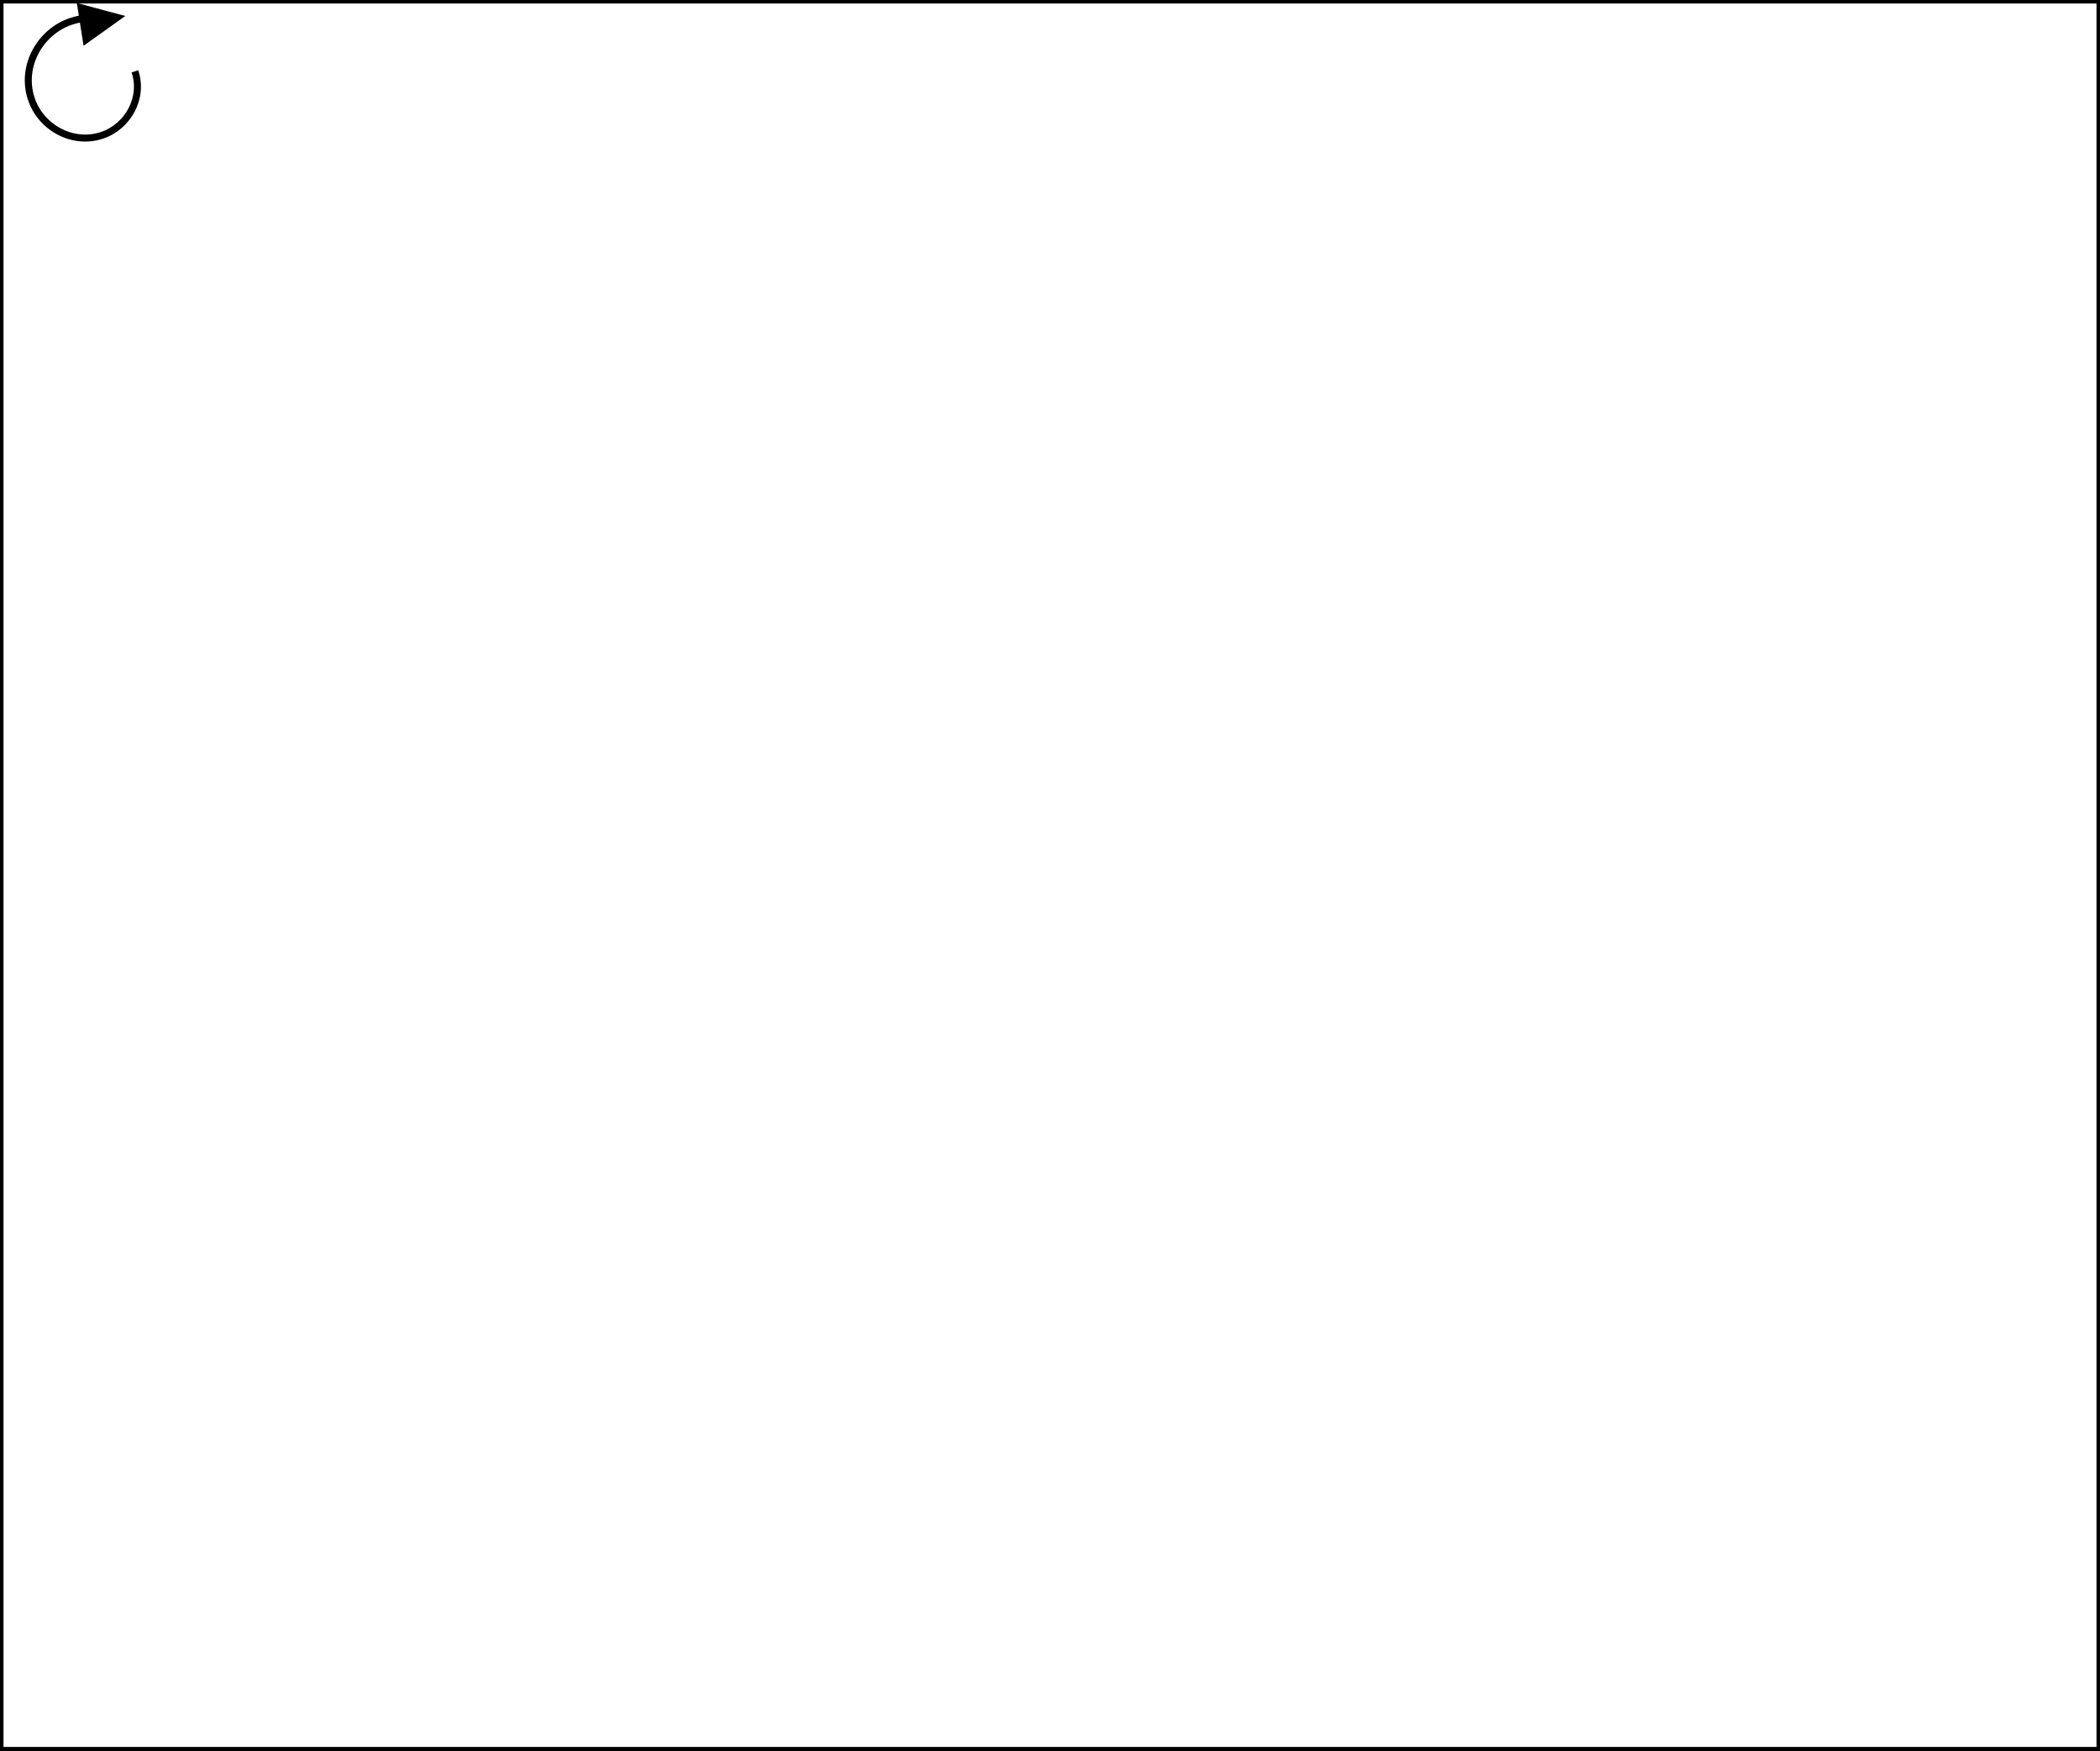
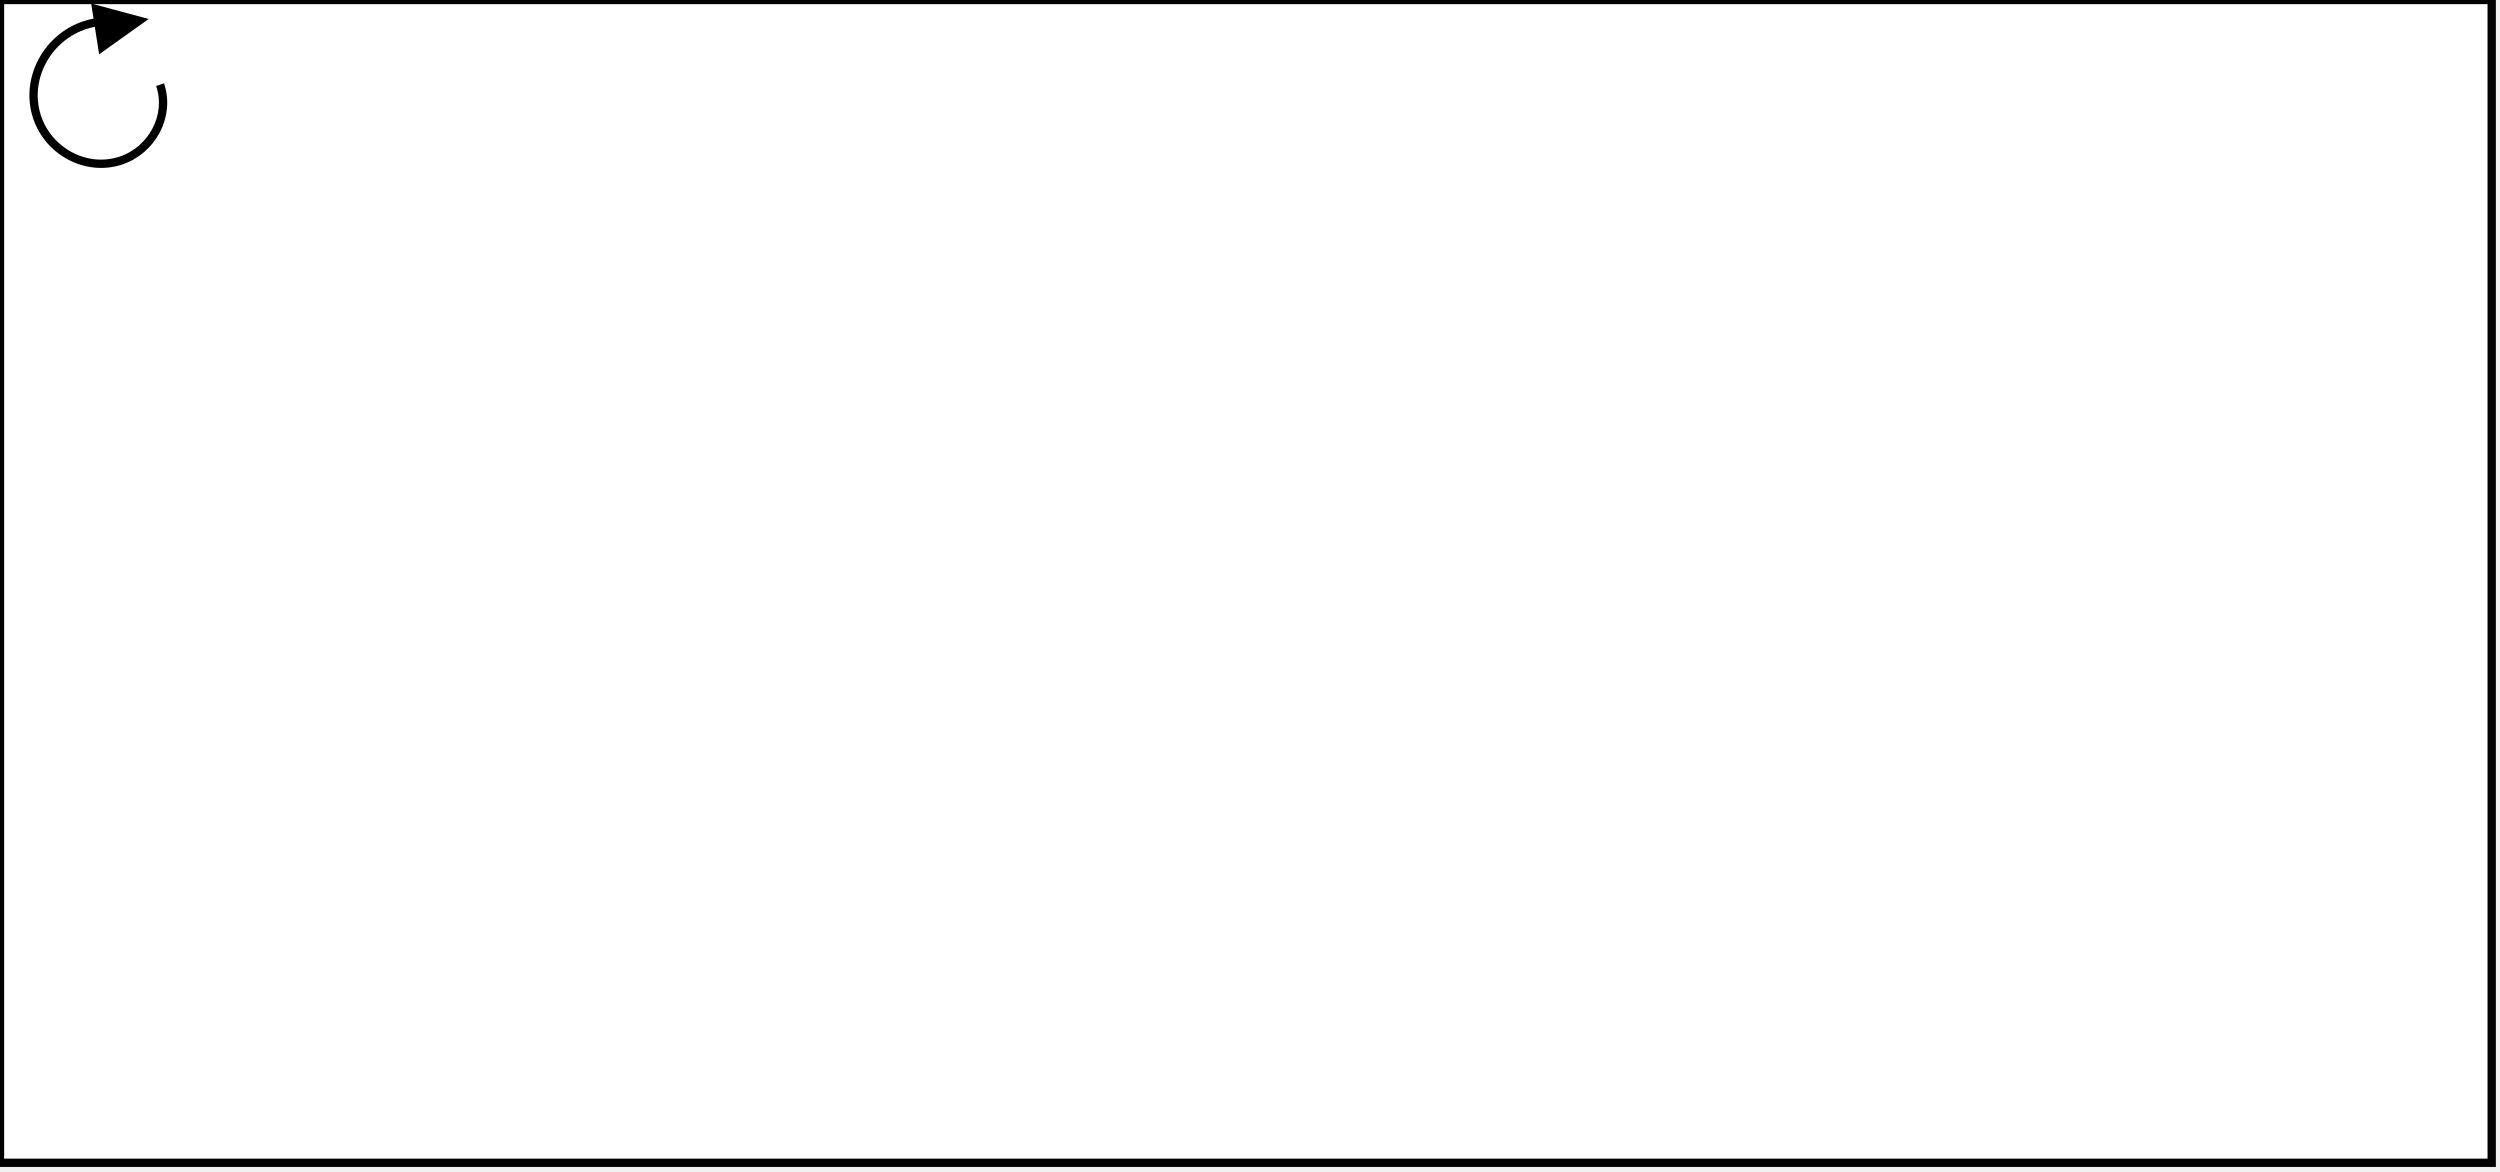
- <svg xmlns="http://www.w3.org/2000/svg" xmlns:ns1="http://www.b3mn.org/oryx" width="300" height="250">
+ <svg xmlns="http://www.w3.org/2000/svg" xmlns:ns1="http://www.b3mn.org/oryx">
  <defs>
  </defs>
  <ns1:magnets>
-     <ns1:magnet ns1:cx="150" ns1:cy="125" ns1:default="yes" />
-     <ns1:magnet ns1:cx="0" ns1:cy="125" ns1:anchors="left" />
-     <ns1:magnet ns1:cx="150" ns1:cy="250" ns1:anchors="bottom" />
-     <ns1:magnet ns1:cx="300" ns1:cy="125" ns1:anchors="right" />
+     <ns1:magnet ns1:cx="150" ns1:cy="70" ns1:default="yes" />
+     <ns1:magnet ns1:cx="0" ns1:cy="70" ns1:anchors="left" />
+     <ns1:magnet ns1:cx="150" ns1:cy="140" ns1:anchors="bottom" />
+     <ns1:magnet ns1:cx="300" ns1:cy="70" ns1:anchors="right" />
    <ns1:magnet ns1:cx="150" ns1:cy="0" ns1:anchors="top" />
  </ns1:magnets>
  <g>
-     <rect y="0" x="0" height="250" width="300" id="mainBody" ns1:resize="vertical horizontal" fill="white" stroke="black" stroke-width="1" />
+     <rect y="0" x="0" height="140" width="300" id="mainBody" ns1:resize="vertical horizontal" fill="white" stroke="black" stroke-width="1" />
+     <text ns1:rotate="270" id="label" y="125" x="10" style="font-size:12px;font-style:normal;font-weight:normal;fill:#000000;fill-opacity:1;stroke:none;stroke-width:1px;stroke-linecap:butt;stroke-linejoin:miter;stroke-opacity:1;font-family:Bitstream Vera Sans" xml:space="preserve" />
    <path d="M 19.274,10.188 C 20.558,13.978 18.282,18.099 14.544,19.335 C 10.342,20.724 5.791,18.196 4.447,14.047 C 2.953,9.435 5.734,4.453 10.292,3.001 C 11.044,2.762 11.826,2.62 12.614,2.578" ns1:anchors="top left" style="fill:none;fill-rule:evenodd;stroke:#000000;stroke-width:1px;stroke-linecap:butt;stroke-linejoin:miter;stroke-opacity:1" />
    <path d="M 12.303,5.661 L 11.589,1.106 L 16.748,2.493 L 12.303,5.661 z " ns1:anchors="top left" style="fill:black;fill-rule:evenodd;stroke:#000000;stroke-width:1px;stroke-linecap:butt;stroke-linejoin:miter;stroke-opacity:1" />
-     <text ns1:rotate="270" id="label" y="125" x="10" style="font-size:12px;font-style:normal;font-weight:normal;fill:#000000;fill-opacity:1;stroke:none;stroke-width:1px;stroke-linecap:butt;stroke-linejoin:miter;stroke-opacity:1;font-family:Bitstream Vera Sans" xml:space="preserve" />
  </g>
</svg>
